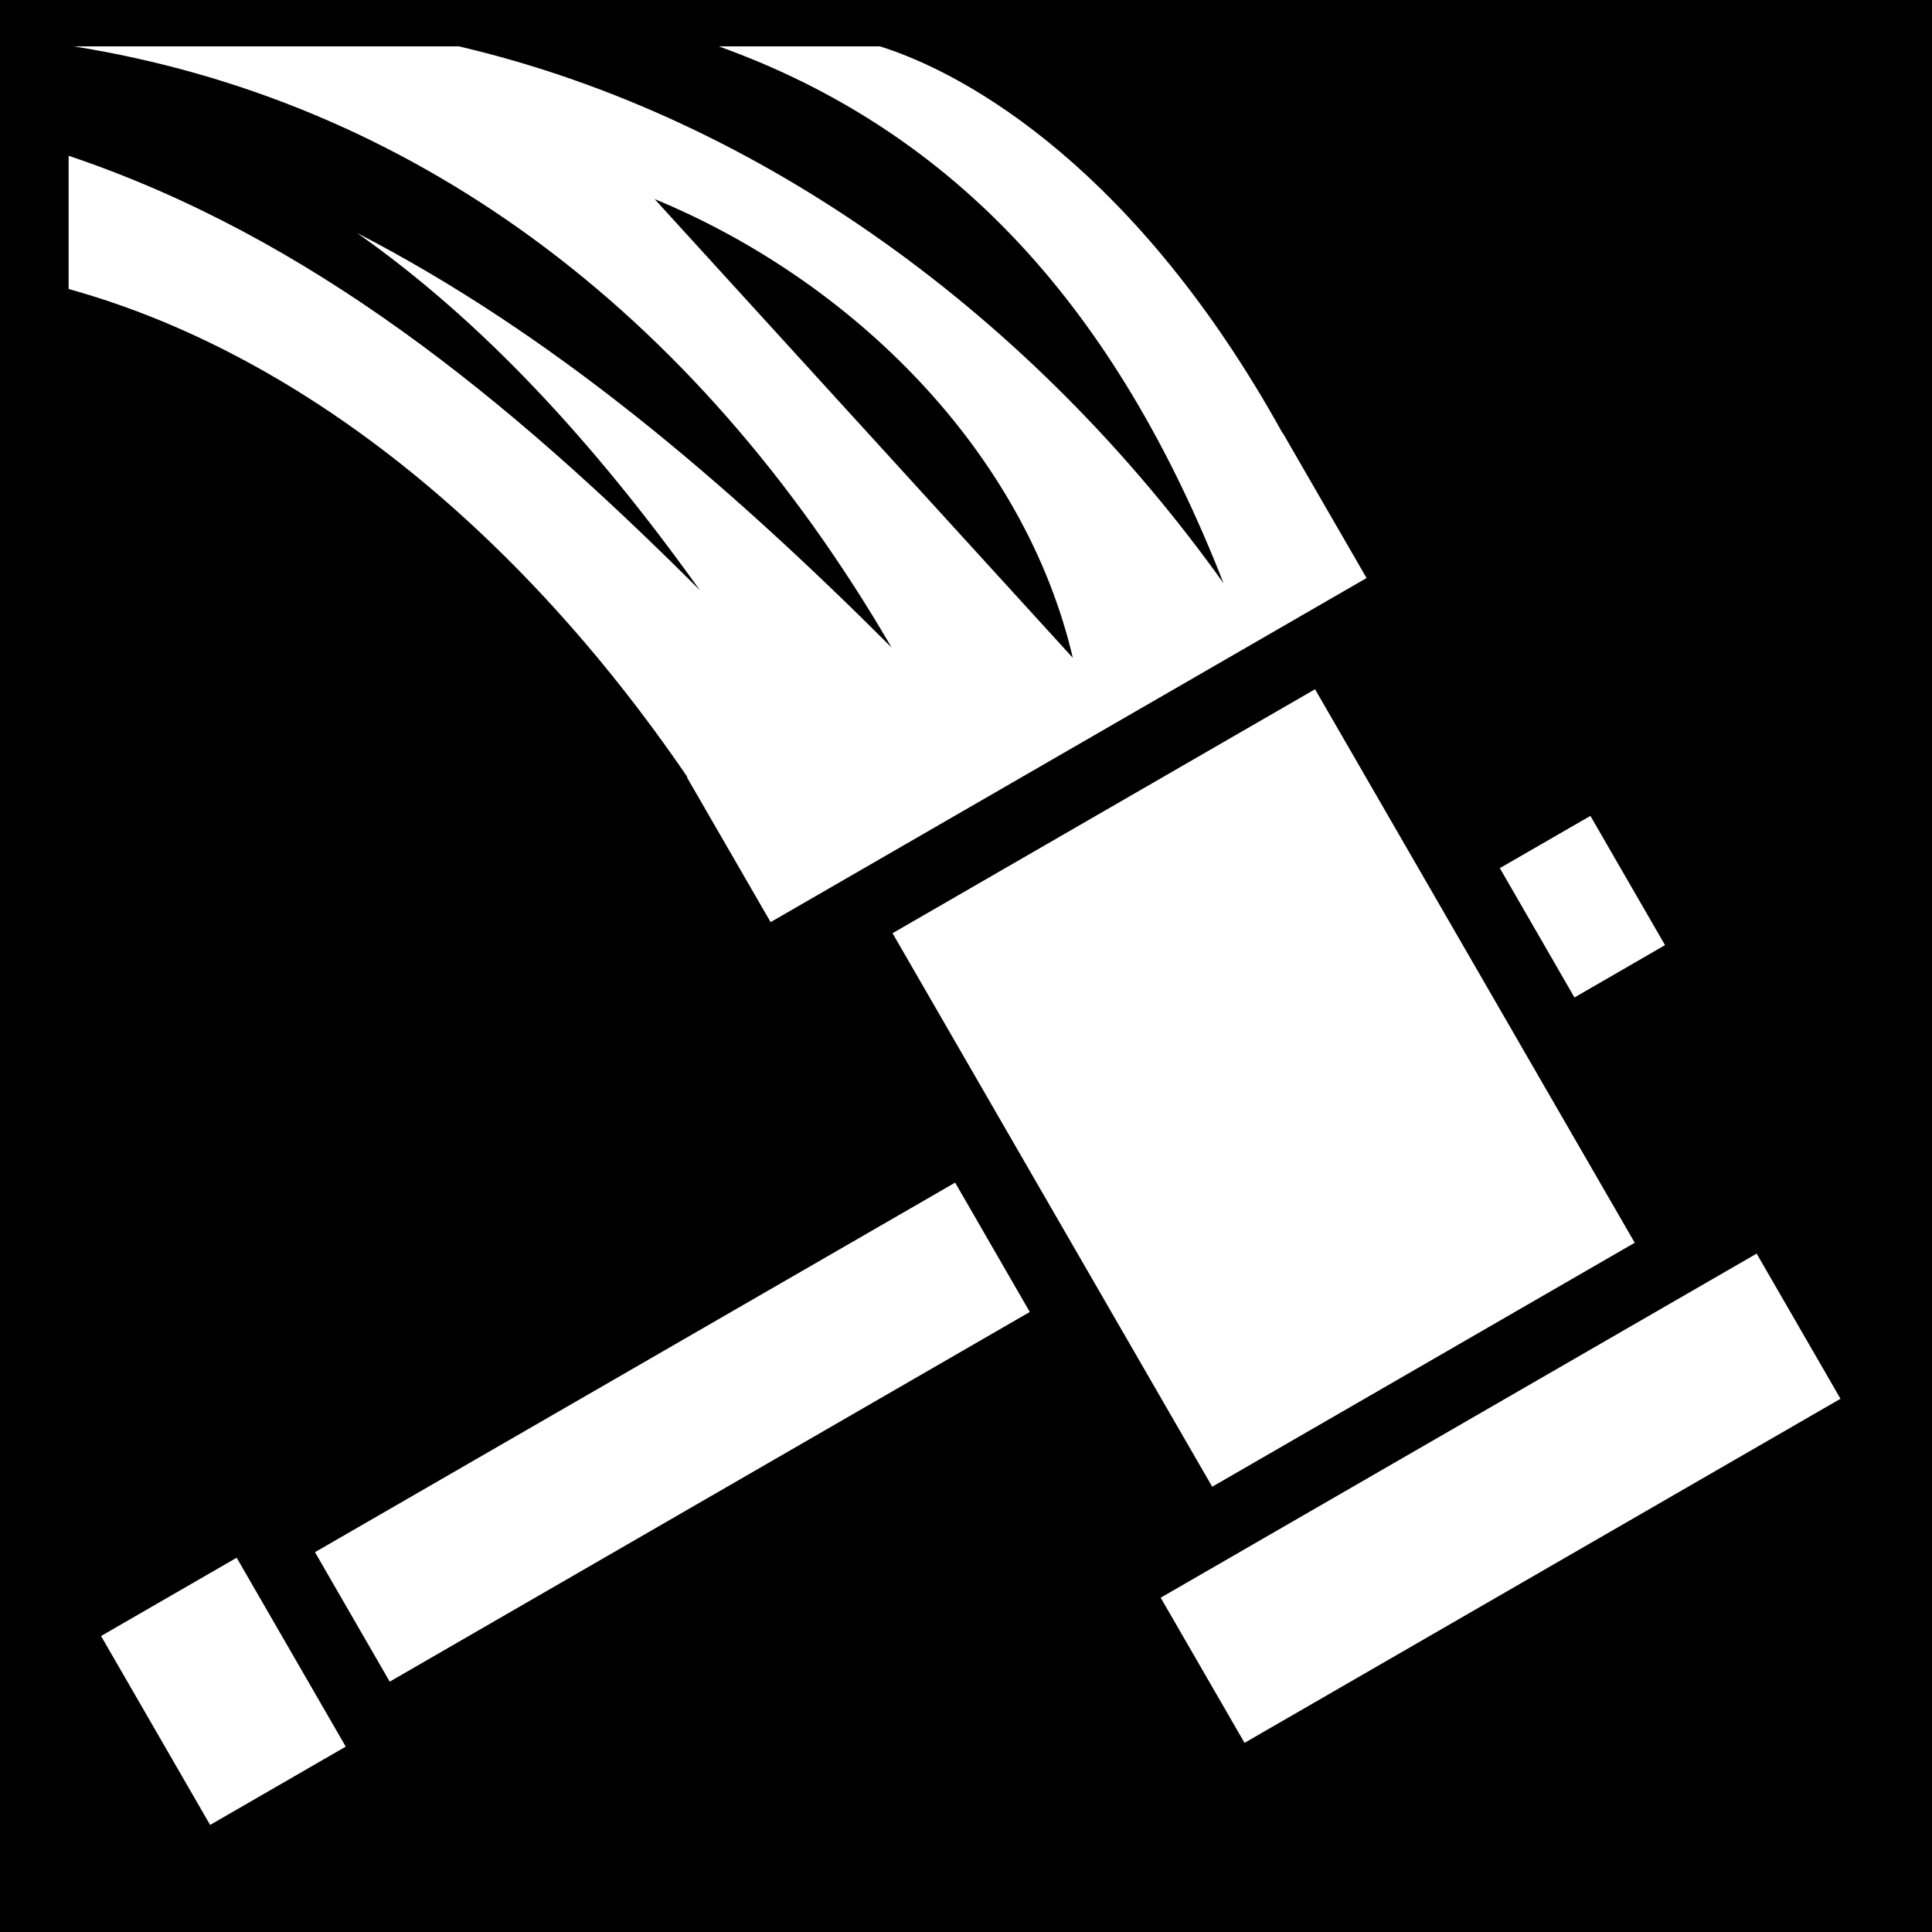
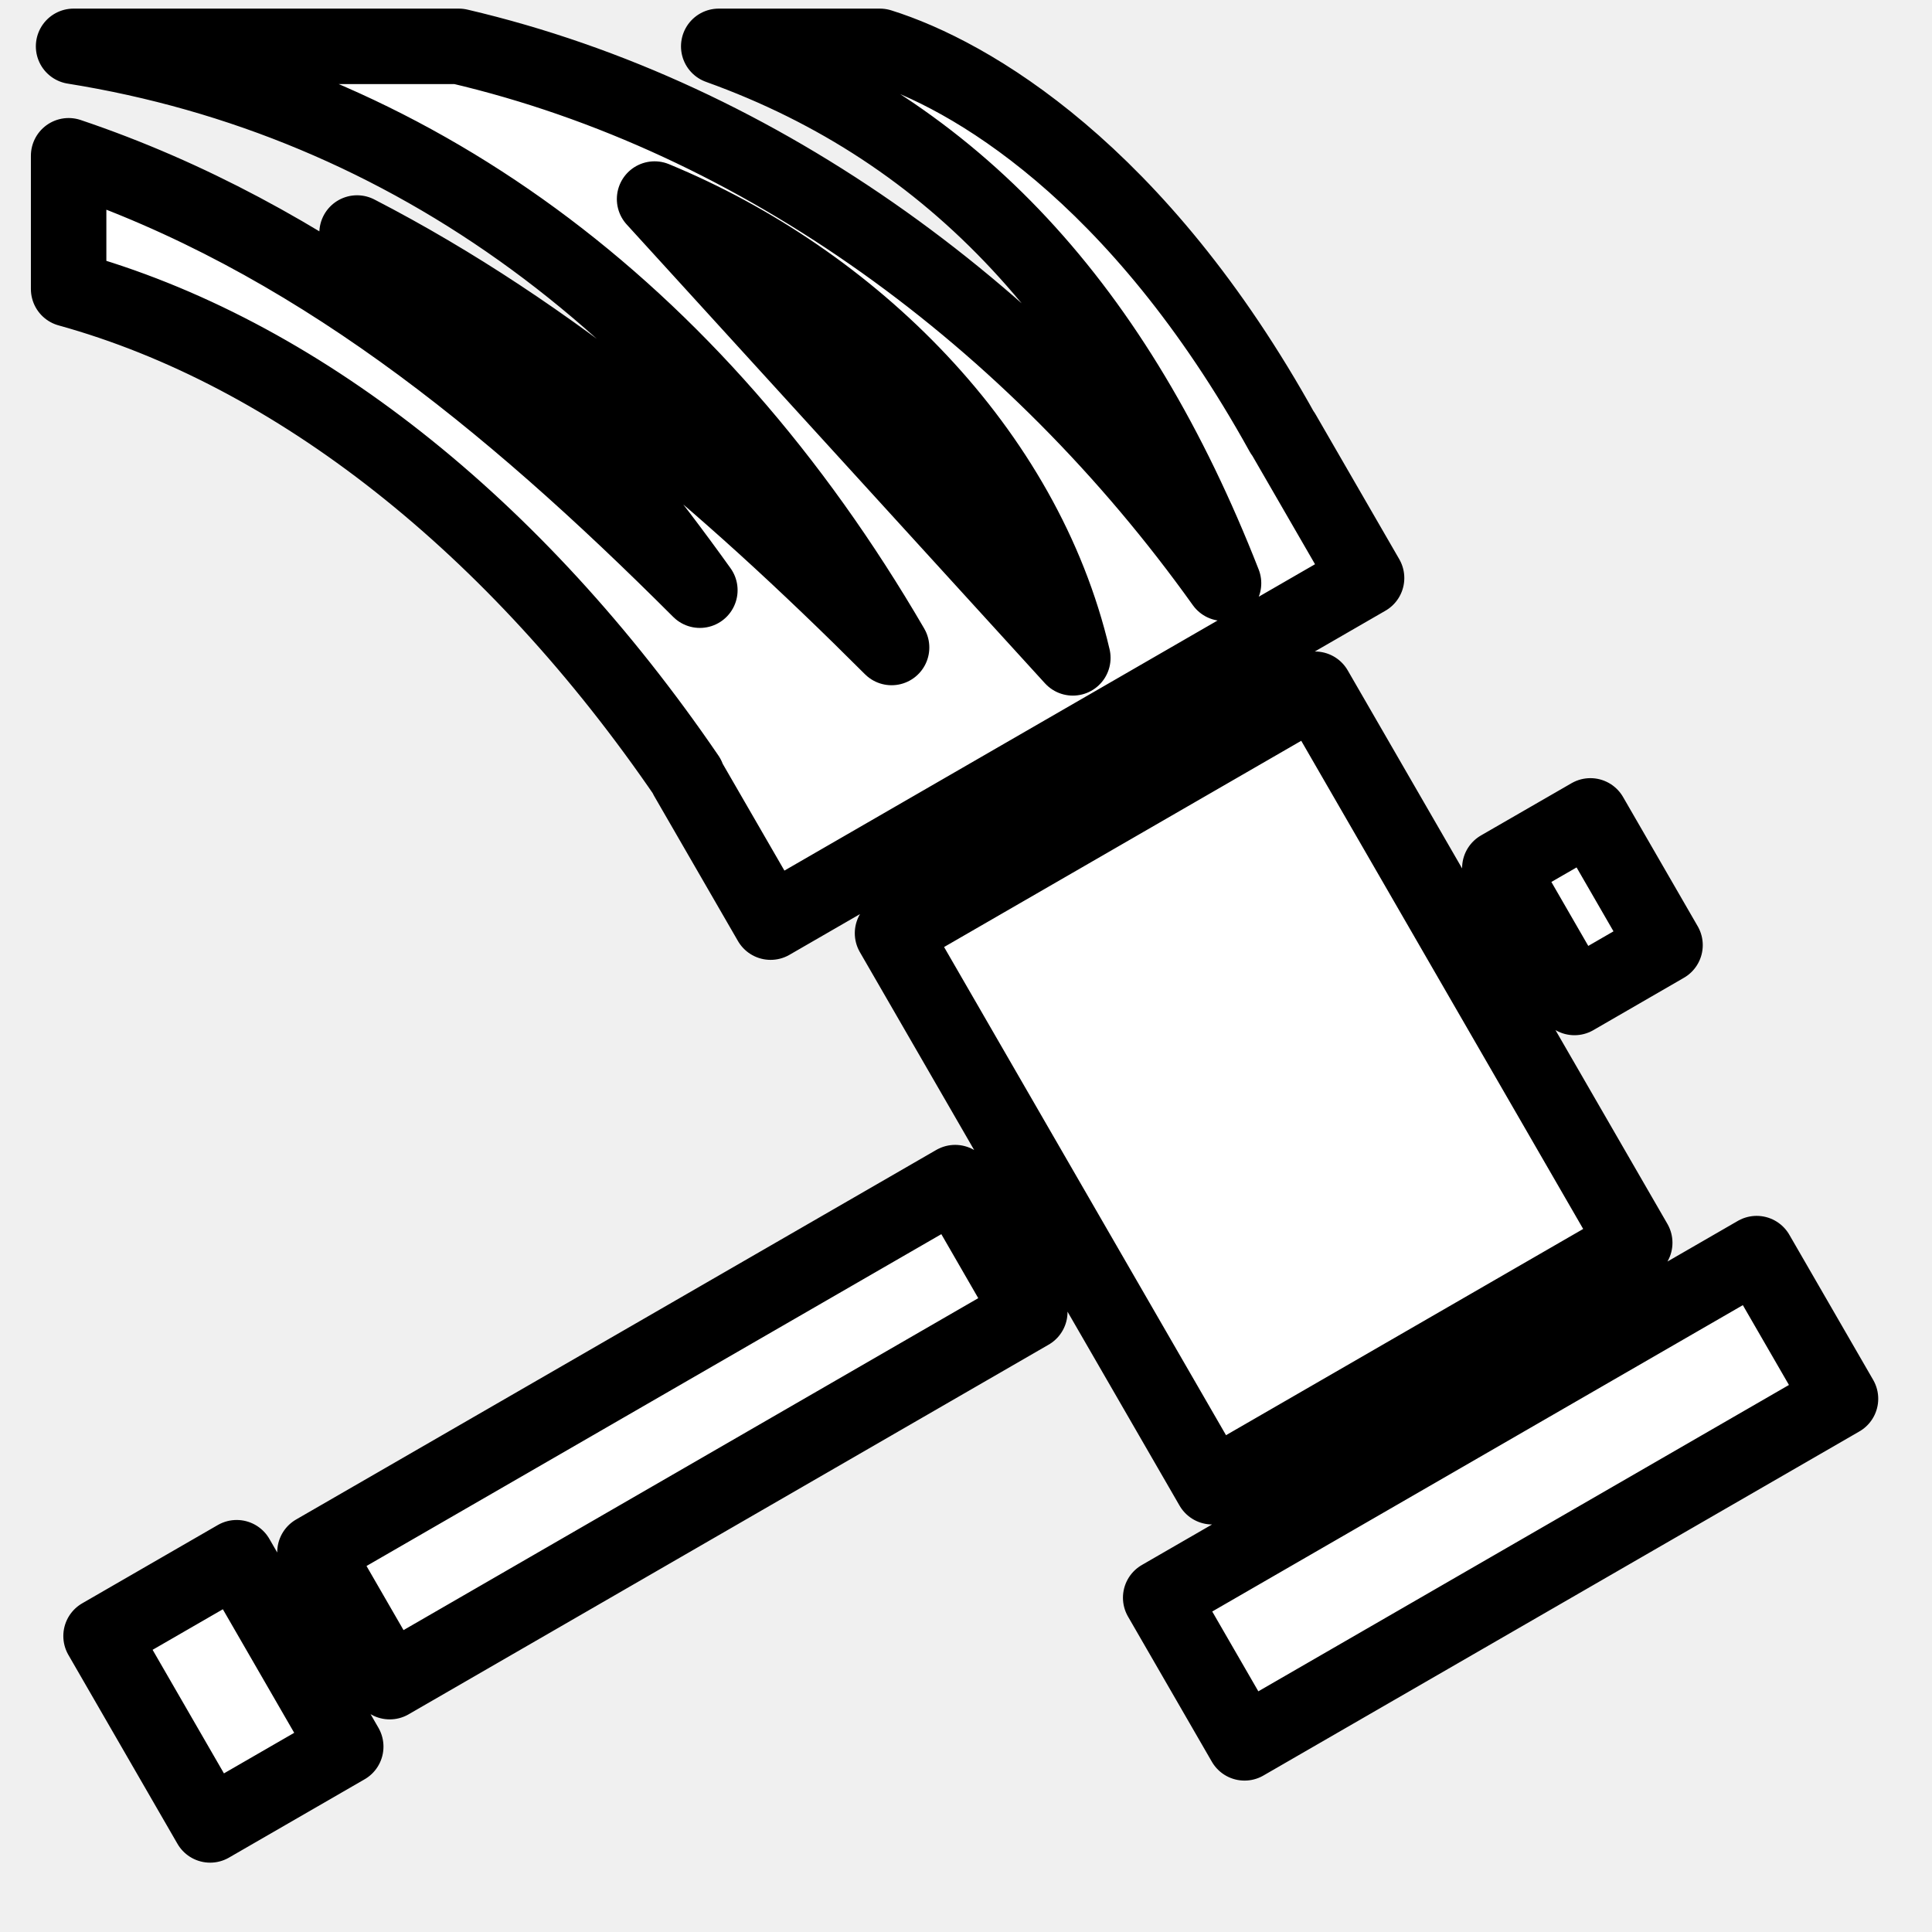
- <svg xmlns="http://www.w3.org/2000/svg" viewBox="0 0 512 512" style="height: 512px; width: 512px;">
-   <path d="M0 0h512v512H0z" fill="#000" fill-opacity="1" />
+ <svg xmlns="http://www.w3.org/2000/svg" viewBox="0 0 512 512" style="height: 512px; width: 512px; overflow: visible;">
  <g class="" transform="translate(0,0)" style="">
-     <path d="M19.5 12.28c88.718 14.188 164.126 68.854 216.78 159.314C191.738 127.057 146.123 88.34 94.626 61.75c32.85 23.08 62.377 54.866 90.844 94.656C134.237 105.183 81.956 62.756 18.187 41.28v35.314c60.134 16.64 118.398 62.562 163.968 129.312l-.125.063 22.19 38.405 157.936-91.188-22.187-38.406-.064.032c-38.38-69.37-83.042-95.124-106.72-102.53H190.47c62.75 22.53 105.37 69.704 133.78 142.28-50.118-70.19-122.52-123.542-202.656-142.28H19.5zm153.97 40.47c52.194 21.552 97.93 66.563 110.843 121.594L173.47 52.75zM348.5 182.656l-111.97 64.656L321.25 394l111.97-64.656-84.72-146.688zm72.97 33.563-24 13.843 19.78 34.28 24-13.874-19.78-34.25zm-168.345 97.186L83.47 411.344l19.81 34.312 169.626-97.97-19.78-34.28zM465.53 332.22l-157.936 91.186 22.22 38.47 157.936-91.188-22.22-38.47zM62.72 412.81l-35.94 20.75 28.907 50.063 35.938-20.75-28.906-50.063z" fill="#fff" fill-opacity="1" />
+     <path d="M19.5 12.28c88.718 14.188 164.126 68.854 216.78 159.314C191.738 127.057 146.123 88.34 94.626 61.75c32.85 23.08 62.377 54.866 90.844 94.656C134.237 105.183 81.956 62.756 18.187 41.28v35.314c60.134 16.64 118.398 62.562 163.968 129.312l-.125.063 22.19 38.405 157.936-91.188-22.187-38.406-.064.032c-38.38-69.37-83.042-95.124-106.72-102.53H190.47c62.75 22.53 105.37 69.704 133.78 142.28-50.118-70.19-122.52-123.542-202.656-142.28H19.5zm153.97 40.47c52.194 21.552 97.93 66.563 110.843 121.594L173.47 52.75zM348.5 182.656l-111.97 64.656L321.25 394l111.97-64.656-84.72-146.688zm72.97 33.563-24 13.843 19.78 34.28 24-13.874-19.78-34.25zm-168.345 97.186L83.47 411.344l19.81 34.312 169.626-97.97-19.78-34.28zM465.53 332.22l-157.936 91.186 22.22 38.47 157.936-91.188-22.22-38.47zM62.72 412.81l-35.94 20.75 28.907 50.063 35.938-20.75-28.906-50.063z" fill="#fff" fill-opacity="1" stroke="#000" stroke-width="20" stroke-linejoin="round" stroke-linecap="round" />
  </g>
</svg>
